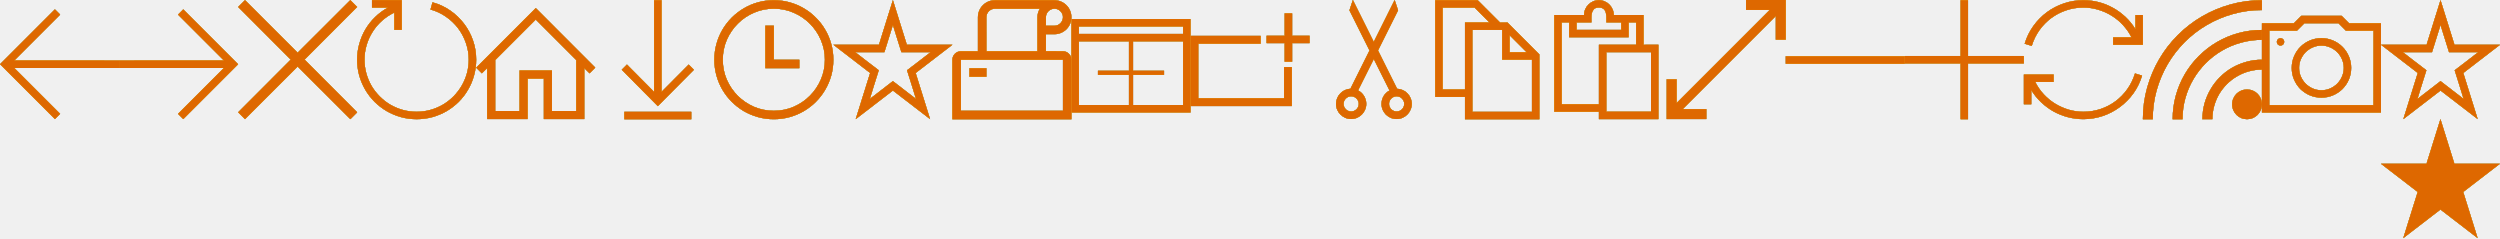
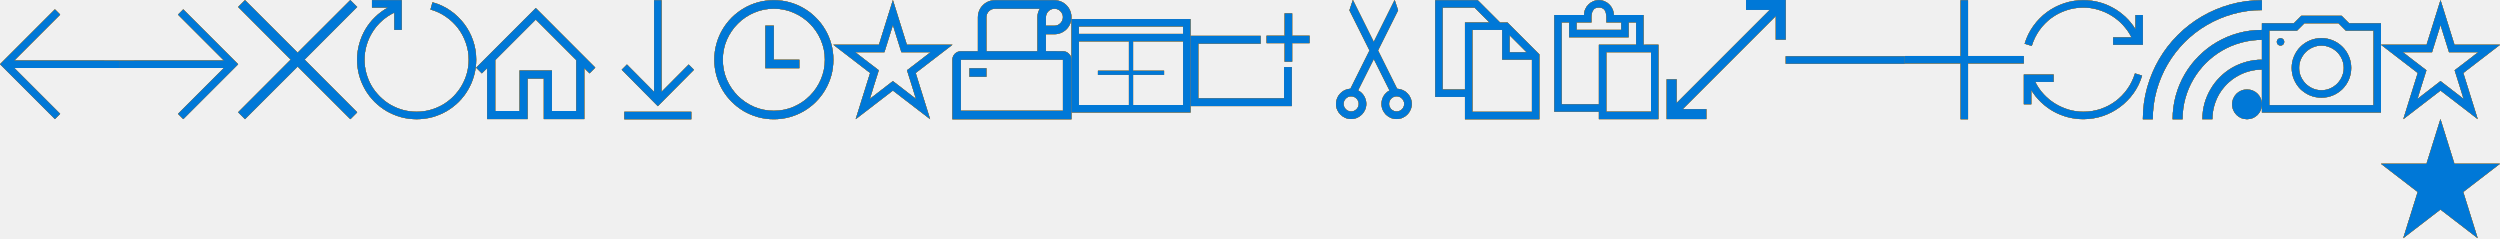
<svg xmlns="http://www.w3.org/2000/svg" xmlns:xlink="http://www.w3.org/1999/xlink" width="378" height="36" version="1.1" viewBox="0 0 100.01 9.525">
  <style>
  use:not(:target) {
    display: none;
  }

  use {
    fill: #000;
  }

  use[id$="-inverted"] {
    fill: #fff;
  }

  use[id$="-hover"] {
    fill: #919191;
  }

  use[id$="-yellow"] {
    fill: #FFB900;
  }
  
  use[id$="-orange"] {
    fill: #DE6800;
+   }
+   
+   use[id$="-active"] {
+     fill: #0078D7;
  }
</style>
  <defs>
    <g id="toolbar" transform="translate(0 -287.47)">
      <g transform="matrix(1 0 0 1 0 .37041)">
        <path d="m4.763 289.52v.299h-4.193l1.835 1.835-.21.21-2.195-2.195 2.195-2.195.21.21-1.835 1.835z" stroke-width=".119" />
      </g>
      <g transform="matrix(-1 0 0 1 9.525 .37041)">
        <path d="m4.763 289.52v.299h-4.193l1.835 1.835-.21.21-2.195-2.195 2.195-2.195.21.21-1.835 1.835z" stroke-width=".119" />
      </g>
      <g transform="translate(3.9367 8.0688)">
        <path d="m10.351 279.68-2.104 2.107 2.104 2.107-.274.274-2.107-2.104-2.107 2.104-.274-.274 2.104-2.107-2.104-2.107.274-.274 2.107 2.104 2.107-2.104z" stroke-width=".156" />
      </g>
      <g transform="translate(-.99218 2.1828)">
        <path d="m18.296 285.38q.386.105.707.328.321.221.551.526.233.302.36.672.128.367.128.767 0 .328-.086.633-.084.305-.24.57-.153.265-.372.484-.216.216-.481.372-.265.153-.57.24-.305.084-.633.084t-.633-.084q-.305-.086-.57-.24-.265-.156-.484-.372-.216-.219-.372-.484-.153-.265-.24-.567-.084-.305-.084-.635 0-.326.086-.633t.244-.577q.16-.272.388-.493.228-.223.514-.381h-.637v-.298h1.191v1.191h-.298v-.691q-.272.13-.493.328-.219.195-.374.442-.156.244-.24.528-.084.284-.084.584 0 .286.074.553.074.265.209.498.137.23.328.421t.421.328q.233.135.498.209.265.074.553.074.286 0 .551-.074.267-.074.498-.209.233-.137.423-.328t.326-.421q.137-.233.212-.498.074-.265.074-.553 0-.349-.114-.672-.112-.323-.314-.588-.202-.265-.484-.458-.279-.195-.616-.288l.079-.286z" stroke-width=".119" />
      </g>
      <g transform="translate(6.5164 4.7625)">
        <path d="m14.915 283.03 2.381 2.384-.228.228-.21-.208v2.037h-1.62v-1.62h-.648v1.62h-1.62v-2.037l-.21.208-.228-.228zm1.62 4.117v-2.037l-1.62-1.62-1.62 1.62v2.037h.972v-1.62h1.296v1.62z" stroke-width=".13" />
      </g>
      <g>
        <path d="m27.654 292.24h-2.679v-.298h2.679zm.105-1.979-1.444 1.456-1.444-1.456.209-.209 1.086 1.093v-3.667h.298v3.667l1.086-1.093z" stroke-width=".119" />
      </g>
      <g>
        <path d="m30.956 292.24q-.33 0-.635-.085-.303-.085-.569-.239-.263-.157-.481-.372-.215-.218-.372-.481-.154-.266-.239-.569-.085-.306-.085-.635t.085-.633q.085-.306.239-.569.157-.266.372-.481.218-.218.481-.372.266-.157.569-.242.306-.085.635-.085t.633.085q.306.085.569.242.266.154.481.372.218.215.372.481.157.263.242.569.085.303.085.633t-.085.635q-.085.303-.242.569-.154.263-.372.481-.215.215-.481.372-.263.154-.569.239-.303.085-.633.085zm0-4.422q-.423 0-.795.162-.369.159-.648.439-.276.276-.439.648-.159.369-.159.792 0 .423.159.795.162.369.439.648.279.276.648.439.372.159.795.159t.792-.159q.372-.162.648-.439.279-.279.439-.648.162-.372.162-.795 0-.423-.162-.792-.159-.372-.439-.648-.276-.279-.648-.439-.369-.162-.792-.162zm0 2.041v-1.361h-.34v1.701h1.361v-.34z" stroke-width=".136" />
      </g>
      <g>
        <path d="m36.63 290.39.577 1.846-1.488-1.144-1.488 1.144.577-1.846-1.47-1.13h1.823l.558-1.786.558 1.786h1.823zm.012 1.037q-.088-.288-.177-.572-.088-.286-.181-.574.24-.179.472-.36t.47-.363h-1.167l-.34-1.086-.34 1.086h-1.167q.237.181.47.363.233.181.472.36-.093.288-.181.574-.088.284-.177.572l.923-.712z" stroke-width=".119" />
      </g>
      <g>
        <path d="m42.522 289.52q.072 0 .133.027.061.027.106.074.048.045.074.106.027.061.027.133v2.381h-4.763v-2.381q0-.072.027-.133.027-.061.072-.106.048-.048.109-.074.061-.027.133-.027h.68v-1.361q0-.141.053-.263.053-.125.146-.218.093-.093.215-.146.125-.053.266-.053h2.381q.141 0 .263.053.125.053.218.146.093.093.146.218.053.122.053.263 0 .141-.053.266-.053.122-.146.215-.093.093-.218.146-.122.053-.263.053h-.34v.68zm0-1.361q0-.072-.027-.133-.027-.061-.074-.106-.045-.048-.106-.074-.061-.027-.133-.027-.072 0-.133.027-.061.027-.109.074-.045.045-.072.106t-.027.133v.34h.34q.072 0 .133-.027.061-.027.106-.072.048-.048.074-.109.027-.061.027-.133zm-3.062 1.361h2.041v-1.361q0-.09.024-.175.027-.088.072-.165h-1.797q-.072 0-.133.027-.061.027-.109.074-.045.045-.072.106t-.027.133zm3.062.34h-4.082v2.041h4.082zm-3.062.68h-.68v-.34h.68z" stroke-width=".136" />
      </g>
      <g transform="matrix(1 0 0 -1 -4.7625 .52917)">
        <path d="m47.625-291.44h4.763v3.737h-4.763zm4.465.298h-4.167v2.547h4.167zm-4.167 3.142h4.167v-.298h-4.167z" stroke-width=".119" />
      </g>
      <g>
        <path d="m46.567 290.3v.165h-1.24v1.24h-.165v-1.24h-1.24v-.165h1.24v-1.24h.165v1.24h1.24z" stroke-width=".066" />
      </g>
      <g>
        <path d="m55.89 291.02q.121.005.227.054.109.047.187.13.081.083.126.192.047.109.047.23 0 .126-.05.237-.047.109-.13.192-.081.081-.192.13-.111.047-.234.047-.126 0-.237-.047-.109-.05-.192-.13-.081-.083-.13-.192-.047-.111-.047-.237 0-.168.085-.313.088-.144.237-.223l-.63-1.258-.628 1.253q.076.04.135.097.062.057.104.128.043.071.066.152.024.078.024.163 0 .126-.05.237-.047.109-.13.192-.081.081-.192.13-.111.047-.234.047-.126 0-.237-.047-.109-.05-.192-.13-.081-.083-.13-.192-.047-.111-.047-.237 0-.121.045-.227.045-.109.123-.189.078-.083.182-.133.107-.05.227-.057l.763-1.53-.803-1.606.137-.414.836 1.677.836-1.677.137.414-.803 1.606zm-1.838.909q.064 0 .118-.024.054-.024.095-.064.043-.043.066-.097t.024-.118q0-.064-.024-.118-.024-.054-.066-.095-.04-.043-.095-.066t-.118-.024q-.064 0-.118.024-.054.024-.097.066-.04.04-.064.095-.024.054-.024.118 0 .064.024.118.024.054.064.097.043.04.097.064.054.024.118.024zm1.819 0q.064 0 .118-.024.054-.024.095-.064.043-.043.066-.097t.024-.118q0-.064-.024-.118-.024-.054-.066-.095-.04-.043-.095-.066t-.118-.024q-.064 0-.118.024-.054.024-.097.066-.04.04-.064.095-.024.054-.024.118 0 .064.024.118.024.054.064.097.043.04.097.064.054.024.118.024z" stroke-width=".121" />
      </g>
      <g>
        <path d="m60.305 288.37 1.277 1.277v2.593h-2.977v-.893h-1.191v-3.869h1.7l.893.893zm.086.509v.681h.681zm-2.679 2.17h.893v-2.679h.979l-.595-.595h-1.277zm1.191.893h2.381v-2.084h-1.191v-1.191h-1.191z" stroke-width=".119" />
      </g>
      <g>
        <path d="m66.344 289.26v2.977h-2.381v-.298h-1.786v-3.869h1.191q0-.121.047-.23.049-.109.128-.188.081-.081.188-.128.109-.049.233-.049.121 0 .23.049.109.046.188.128.081.079.128.188.049.109.049.23h1.191v1.191zm-3.274-.893v.298h1.786v-.298h-.595q0-.058.002-.123.002-.067-.002-.133-.005-.067-.021-.128-.014-.063-.047-.109t-.088-.074-.142-.028q-.13 0-.193.06-.06.06-.086.151-.023.088-.021.193.002.105.002.191zm.893 3.274v-2.381h1.488v-.893h-.298v.595h-2.381v-.595h-.298v3.274zm2.084-2.084h-1.786v2.381h1.786z" stroke-width=".119" />
      </g>
      <g>
        <path d="m69.849 287.47h1.588v1.588h-.398v-.946l-3.723 3.723h.946v.398h-1.588v-1.588h.398v.946l3.723-3.723h-.946v-.398z" stroke-width=".119" />
      </g>
      <g>
        <path d="m51.367 291.4v-1.247h.312v1.559h-4.054v-2.806h2.806v.312h-2.494v2.183z" stroke-width=".125" />
      </g>
      <g>
        <path d="m52.388 288.9v.296h-.696l-3.4e-5.741h-.301l3.4e-5-.741h-.723v-.296h.723l-1e-6-.895h.301l1e-6.895z" stroke-width=".046" />
      </g>
      <g transform="translate(0 -.37041)">
        <path d="m76.2 290.39h-4.763v-.298h4.763z" stroke-width=".119" />
      </g>
      <g>
        <path d="m80.962 289.71v.298h-2.232v2.232h-.298v-2.232h-2.232v-.298h2.232v-2.232h.298v2.232h2.232z" stroke-width=".119" />
      </g>
      <g>
        <path d="m83.344 291.94q.358 0 .686-.109.33-.112.6-.312.272-.202.472-.484.202-.284.307-.628l.284.088q-.116.388-.346.709-.23.319-.542.549-.309.23-.684.358-.372.126-.777.126-.319 0-.621-.079t-.572-.228q-.267-.151-.495-.365-.228-.216-.395-.488v.565h-.298v-1.191h1.191v.298h-.735q.137.272.34.493.205.219.456.374.251.153.537.24.288.084.593.084zm2.381-3.869v1.191h-1.191v-.298h.735q-.137-.272-.342-.491-.202-.221-.453-.374-.251-.156-.539-.24-.286-.086-.591-.086-.358 0-.688.112-.328.109-.6.312-.27.2-.472.484-.2.281-.305.626l-.284-.088q.116-.386.346-.707.23-.321.539-.551.312-.23.684-.356.374-.128.779-.128.319 0 .621.079t.57.23q.27.149.498.365.228.214.395.486v-.565z" stroke-width=".119" />
      </g>
      <g>
        <path d="m88.106 292.24q0-.329.084-.633.087-.304.242-.567.155-.267.372-.484t.481-.372q.267-.155.571-.239.304-.087.633-.087v.397q-.273 0-.527.071t-.474.202q-.22.127-.403.31-.18.18-.31.4-.127.22-.198.474-.071.254-.071.527zm-1.191 0q0-.493.127-.949.127-.459.36-.856.233-.397.558-.722.326-.326.722-.558.397-.233.853-.36.459-.127.952-.127v.397q-.437 0-.843.115-.403.112-.757.319t-.645.499q-.288.288-.496.642-.208.353-.322.76-.112.403-.112.84zm-1.191 0q0-.657.171-1.265.171-.608.481-1.138.31-.53.744-.964t.964-.744q.53-.31 1.138-.481.608-.171 1.265-.171v.397q-.602 0-1.16.158-.555.155-1.042.44-.484.282-.884.682-.4.4-.685.887-.282.484-.44 1.042-.155.555-.155 1.157zm4.167-1.191q.124 0 .233.046.109.046.189.127.081.081.127.189.047.109.047.233 0 .124-.047.233t-.127.189q-.081.081-.189.127-.109.046-.233.046t-.233-.046q-.109-.046-.189-.127-.081-.081-.127-.189-.047-.109-.047-.233 0-.124.047-.233t.127-.189q.081-.081.189-.127.109-.046.233-.046z" stroke-width=".159" />
      </g>
      <g>
        <path d="m95.25 288.4v3.572h-4.763v-3.572h1.277l.298-.298h1.614l.298.298zm-.298.298h-1.105l-.298-.298h-1.363l-.298.298h-1.105v2.977h4.167zm-2.084.298q.246 0 .463.093.219.093.379.256.163.16.256.379.093.216.093.463 0 .246-.093.465-.093.216-.256.379-.16.16-.379.253-.216.093-.463.093t-.465-.093q-.216-.093-.379-.253-.16-.163-.253-.379-.093-.219-.093-.465 0-.246.093-.463.093-.219.253-.379.163-.163.379-.256.219-.093.465-.093zm0 2.084q.184 0 .346-.07.163-.072.284-.193.121-.121.191-.284.072-.163.072-.346t-.072-.346q-.07-.163-.191-.284-.121-.121-.284-.191-.163-.072-.346-.072t-.346.072q-.163.07-.284.191-.121.121-.193.284-.07.163-.07.346t.07.346q.072.163.193.284.121.121.284.193.163.07.346.07zm-1.637-2.084q.06 0 .105.044.044.044.044.105 0 .06-.044.105-.044.044-.105.044-.06 0-.105-.044-.044-.044-.044-.105 0-.06.044-.105.044-.044.105-.044z" stroke-width=".119" />
      </g>
      <g>
        <path d="m98.543 290.39.577 1.846-1.488-1.144-1.488 1.144.577-1.846-1.47-1.13h1.823l.558-1.786.558 1.786h1.823zm.012 1.037q-.088-.288-.177-.572-.088-.286-.181-.574.24-.179.472-.36t.47-.363h-1.167l-.34-1.086-.34 1.086h-1.167q.237.181.47.363t.472.36q-.093.288-.181.574-.088.284-.177.572l.923-.712z" stroke-width=".119" />
      </g>
      <g>
        <path d="m100.01 294.02-1.47 1.13.577 1.846-1.488-1.144-1.488 1.144.577-1.846-1.47-1.13h1.823l.558-1.786.558 1.786h1.823z" stroke-width=".119" />
      </g>
    </g>
  </defs>
  <use id="state" xlink:href="#toolbar" />
  <use id="state-inverted" xlink:href="#toolbar" />
  <use id="state-hover" xlink:href="#toolbar" />
  <use id="state-yellow" xlink:href="#toolbar" />
  <use id="state-orange" xlink:href="#toolbar" />
+   <use id="state-active" xlink:href="#toolbar" />
</svg>
